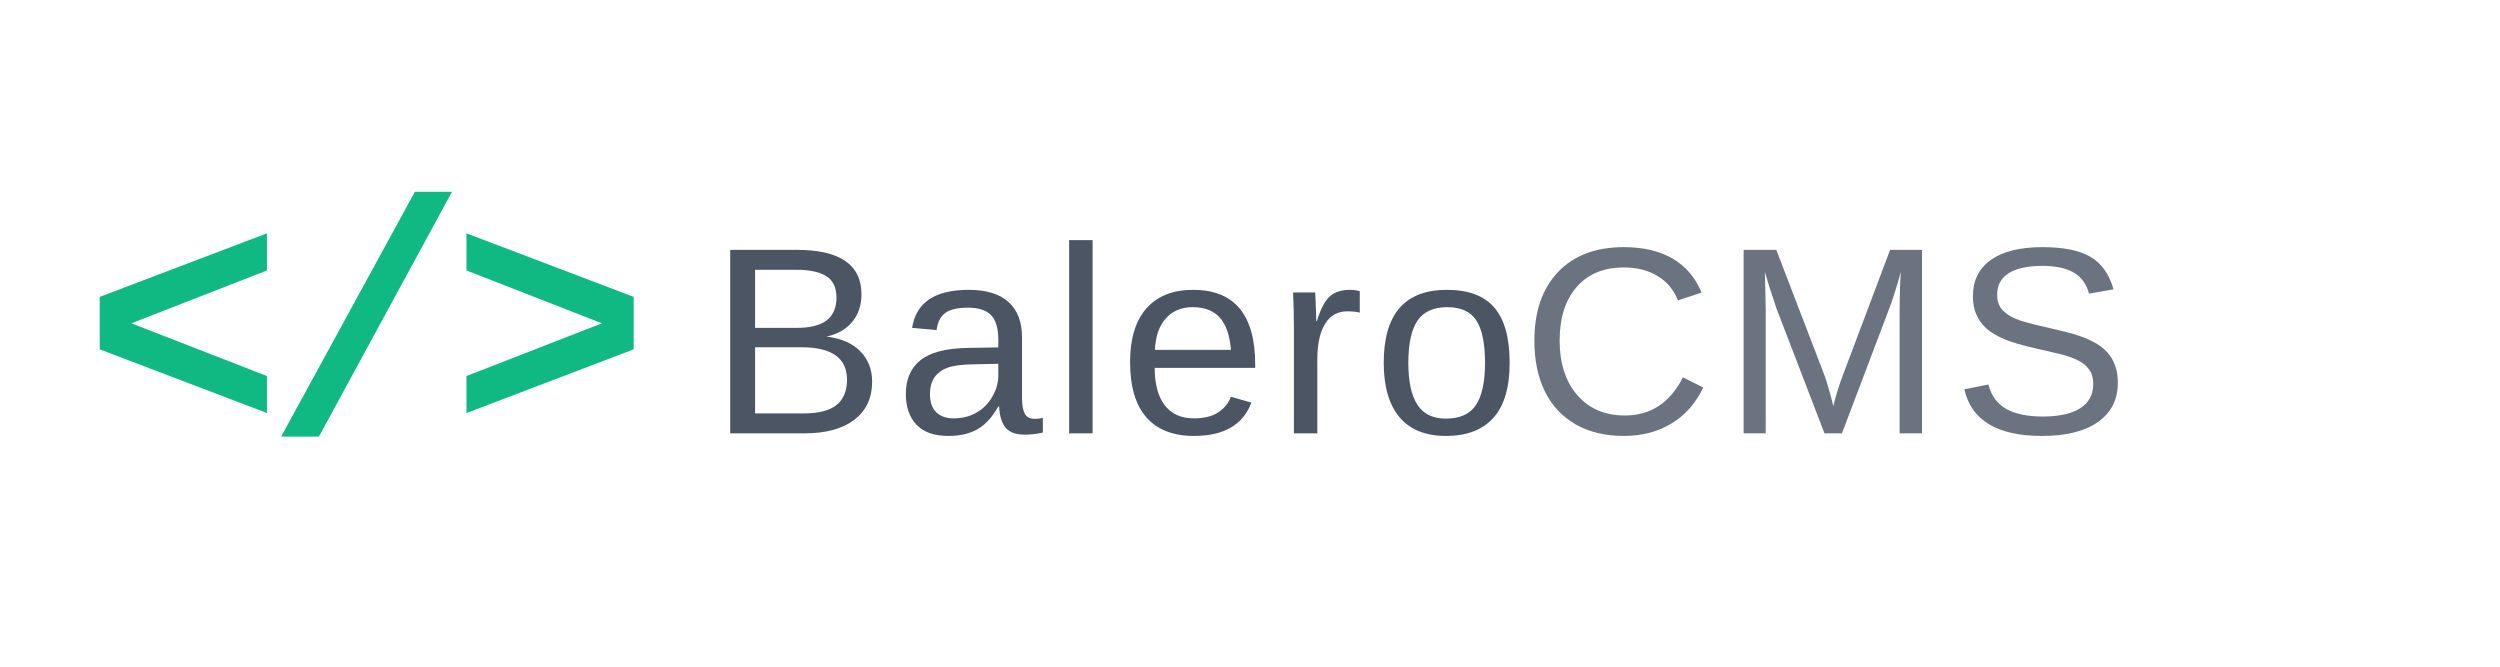
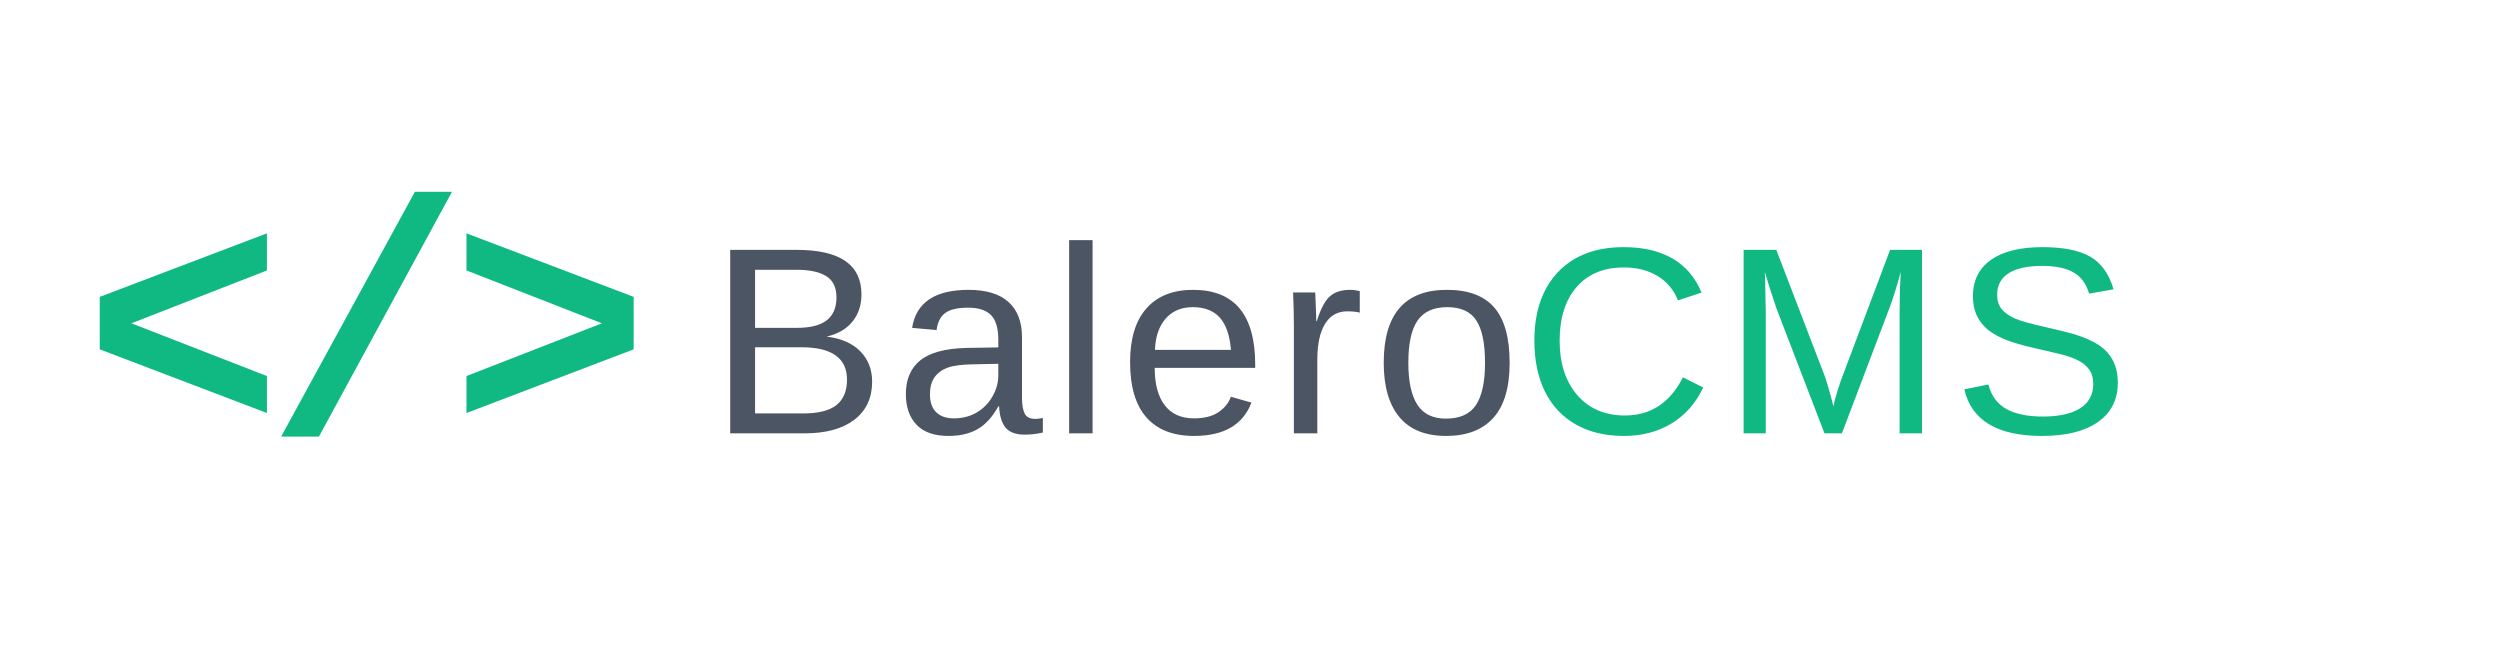
<svg xmlns="http://www.w3.org/2000/svg" viewBox="0 0 300 80">
  <g id="icon">
    <text x="10" y="52" font-family="'Courier New', 'Consolas', monospace" font-size="40" font-weight="700" fill="#10B981" letter-spacing="-2">&lt;/&gt;</text>
  </g>
  <text x="85" y="52" font-family="'Helvetica Neue', 'Arial', sans-serif" font-size="32" font-weight="300" fill="#4B5563" letter-spacing="1">
-     Balero<tspan fill="#6B7280" font-weight="300">CMS</tspan>
+     Balero<tspan fill="#10B981" font-weight="300">CMS</tspan>
  </text>
</svg>
